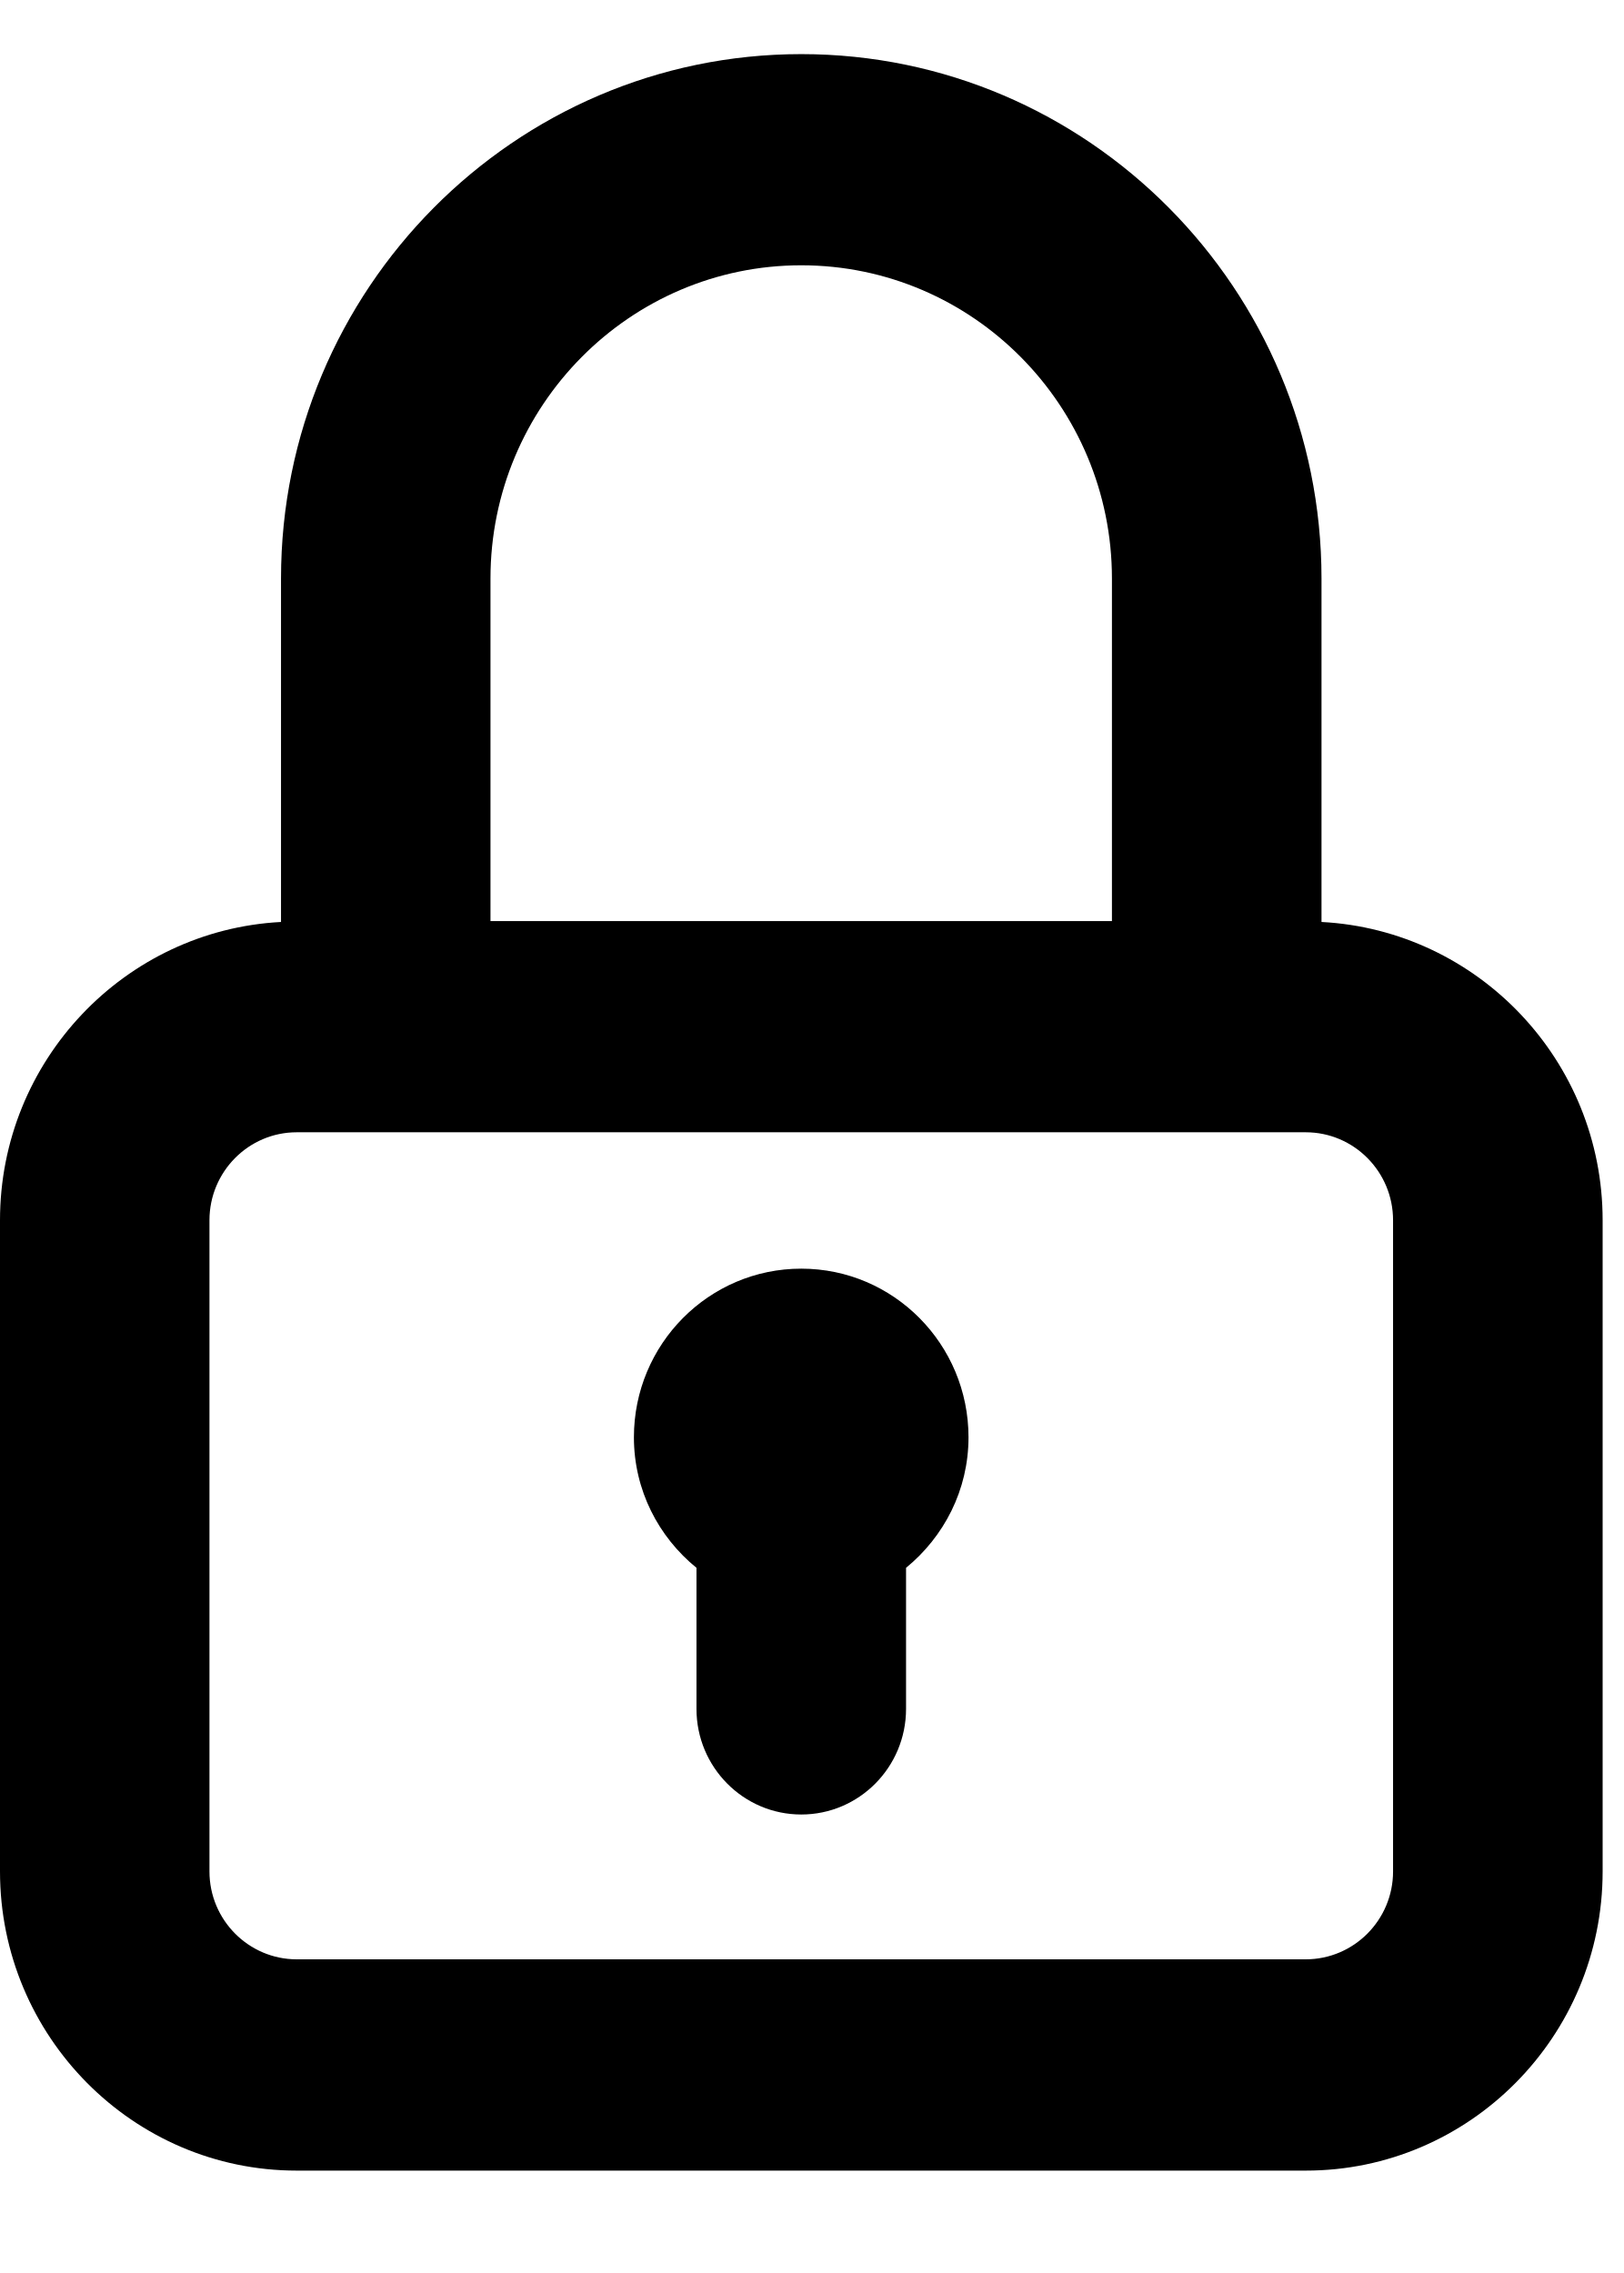
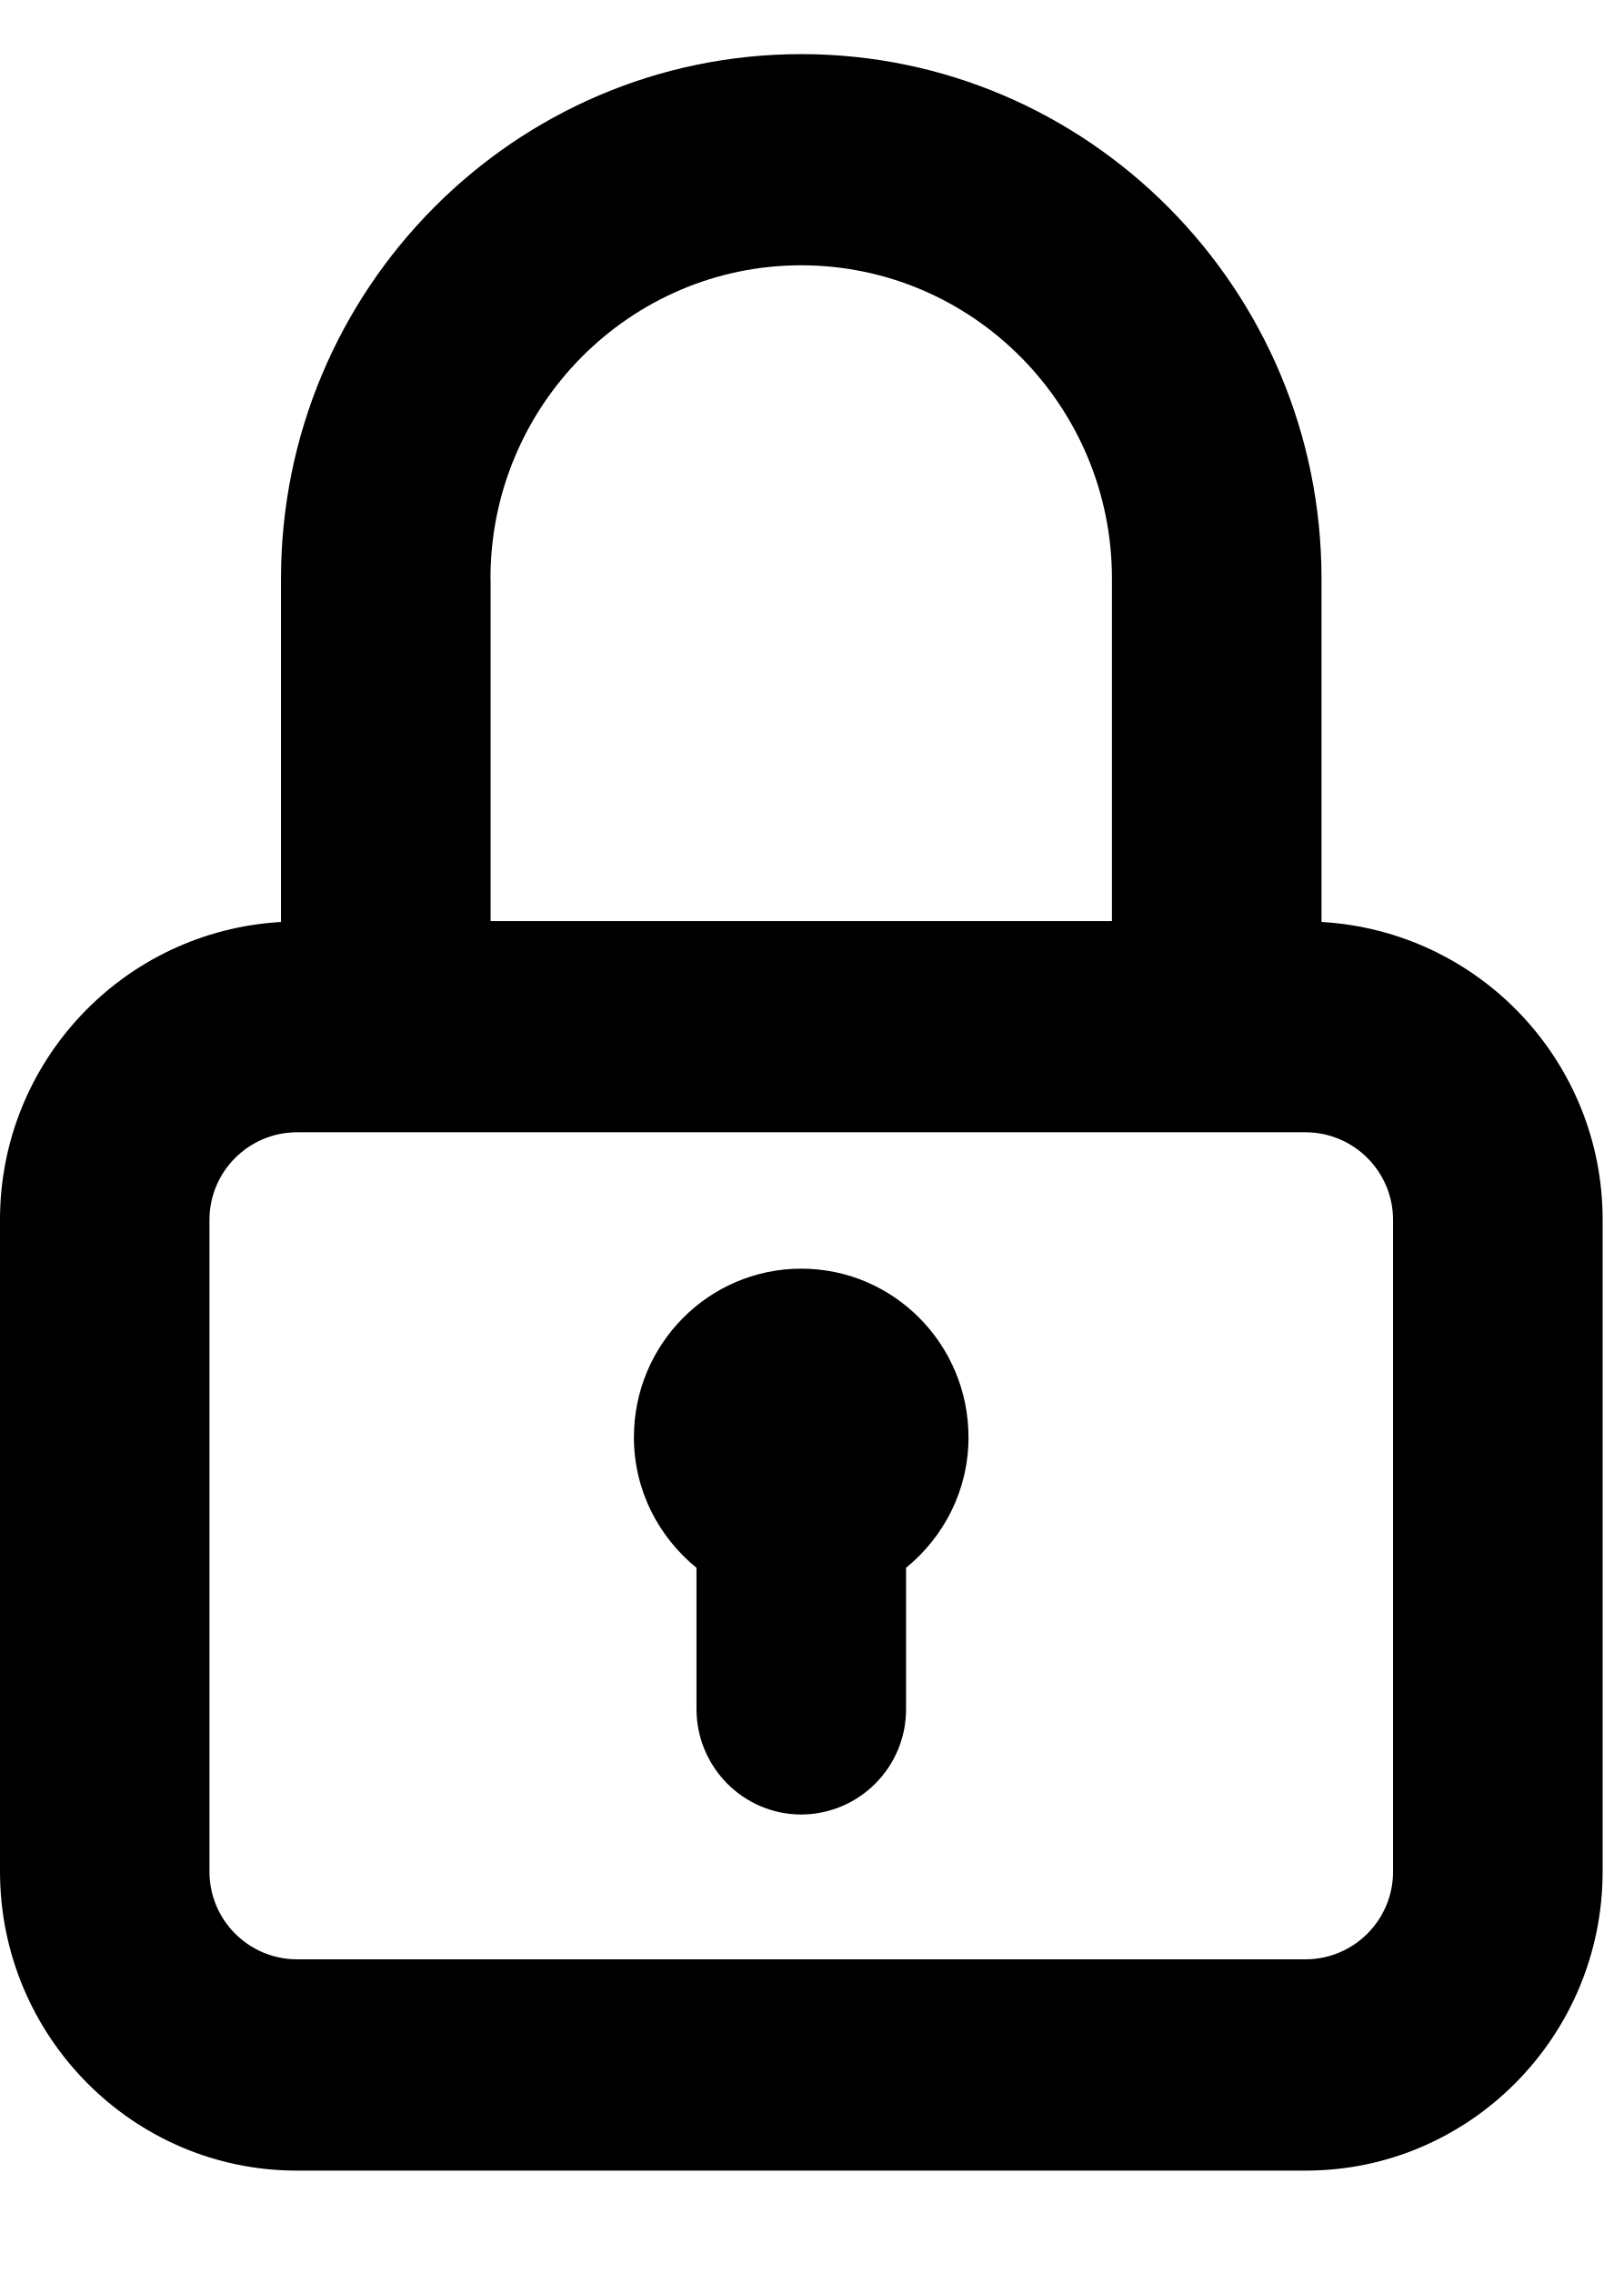
- <svg xmlns="http://www.w3.org/2000/svg" width="15px" height="21px" viewBox="0 0 15 21" version="1.1">
-   <g id="May-23" stroke="none" stroke-width="1" fill="none" fill-rule="evenodd">
-     <g id="Lock" transform="translate(0, 0.5)" fill="#000000">
-       <g id="Group-10">
-         <path d="M2.741,19.554 L12.063,19.554 C13.575,19.554 14.805,18.314 14.805,16.79 L14.805,10.774 C14.805,9.299 13.652,8.094 12.208,8.018 L12.208,4.845 C12.208,2.173 10.052,-5.19909319e-14 7.402,-5.19909319e-14 C4.753,-5.19909319e-14 2.596,2.174 2.596,4.845 L2.596,8.018 C1.153,8.094 1.42629803e-07,9.3 1.42629803e-07,10.774 L1.42629803e-07,16.79 C-0,18.314 1.23,19.554 2.741,19.554 Z M4.531,4.845 C4.531,3.249 5.819,1.951 7.402,1.951 C8.985,1.951 10.272,3.249 10.272,4.845 L10.272,8.01 L4.531,8.01 L4.531,4.845 Z M1.935,10.774 C1.935,10.326 2.296,9.961 2.741,9.961 L3.564,9.961 L11.24,9.961 L12.062,9.961 C12.507,9.961 12.869,10.325 12.869,10.774 L12.869,16.79 C12.869,17.238 12.507,17.602 12.062,17.602 L2.741,17.602 C2.297,17.602 1.935,17.238 1.935,16.79 L1.935,10.774 L1.935,10.774 Z" id="Shape" fill-rule="nonzero" />
-         <path d="M6.434,13.985 L6.434,15.288 C6.434,15.827 6.868,16.264 7.402,16.264 C7.936,16.264 8.37,15.827 8.37,15.288 L8.37,13.985 C8.719,13.699 8.947,13.268 8.947,12.779 C8.947,11.919 8.255,11.221 7.402,11.221 C6.548,11.221 5.856,11.919 5.856,12.779 C5.856,13.268 6.084,13.7 6.434,13.985 Z" id="Path" fill-rule="nonzero" />
-       </g>
-     </g>
+ <svg xmlns="http://www.w3.org/2000/svg" width="15" height="21">
+   <g fill-rule="nonzero" fill="#000">
+     <path d="M2.741 20.054h9.322c1.512 0 2.742-1.24 2.742-2.764v-6.016a2.755 2.755 0 00-2.597-2.756V5.345C12.208 2.673 10.052.5 7.402.5S2.596 2.674 2.596 5.345v3.173A2.755 2.755 0 000 11.274v6.016c0 1.524 1.23 2.764 2.741 2.764zm1.79-14.71c0-1.595 1.288-2.893 2.87-2.893 1.584 0 2.871 1.298 2.871 2.894V8.51h-5.74V5.345zm-2.596 5.93a.81.81 0 01.806-.813h9.321a.81.81 0 01.807.813v6.016a.81.81 0 01-.807.812h-9.32a.81.81 0 01-.807-.812v-6.016z" />
+     <path d="M6.434 14.485v1.303c0 .539.434.976.968.976a.972.972 0 00.968-.976v-1.303c.35-.286.577-.717.577-1.206 0-.86-.692-1.558-1.545-1.558-.854 0-1.546.698-1.546 1.558 0 .49.228.92.578 1.206z" />
  </g>
</svg>
